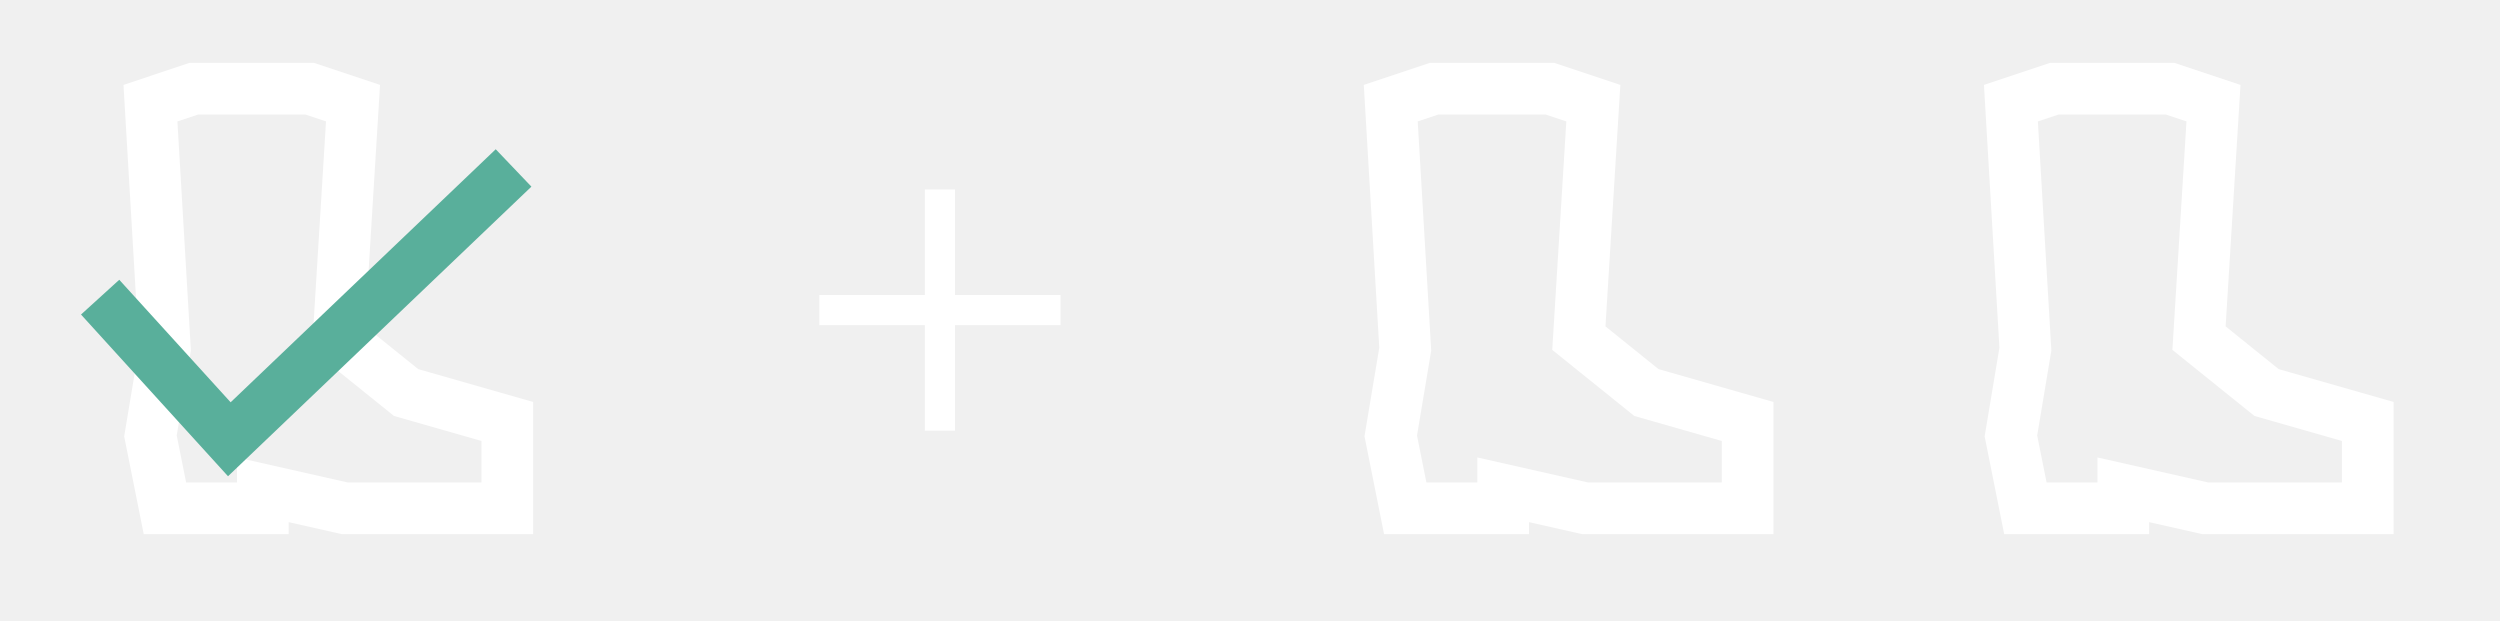
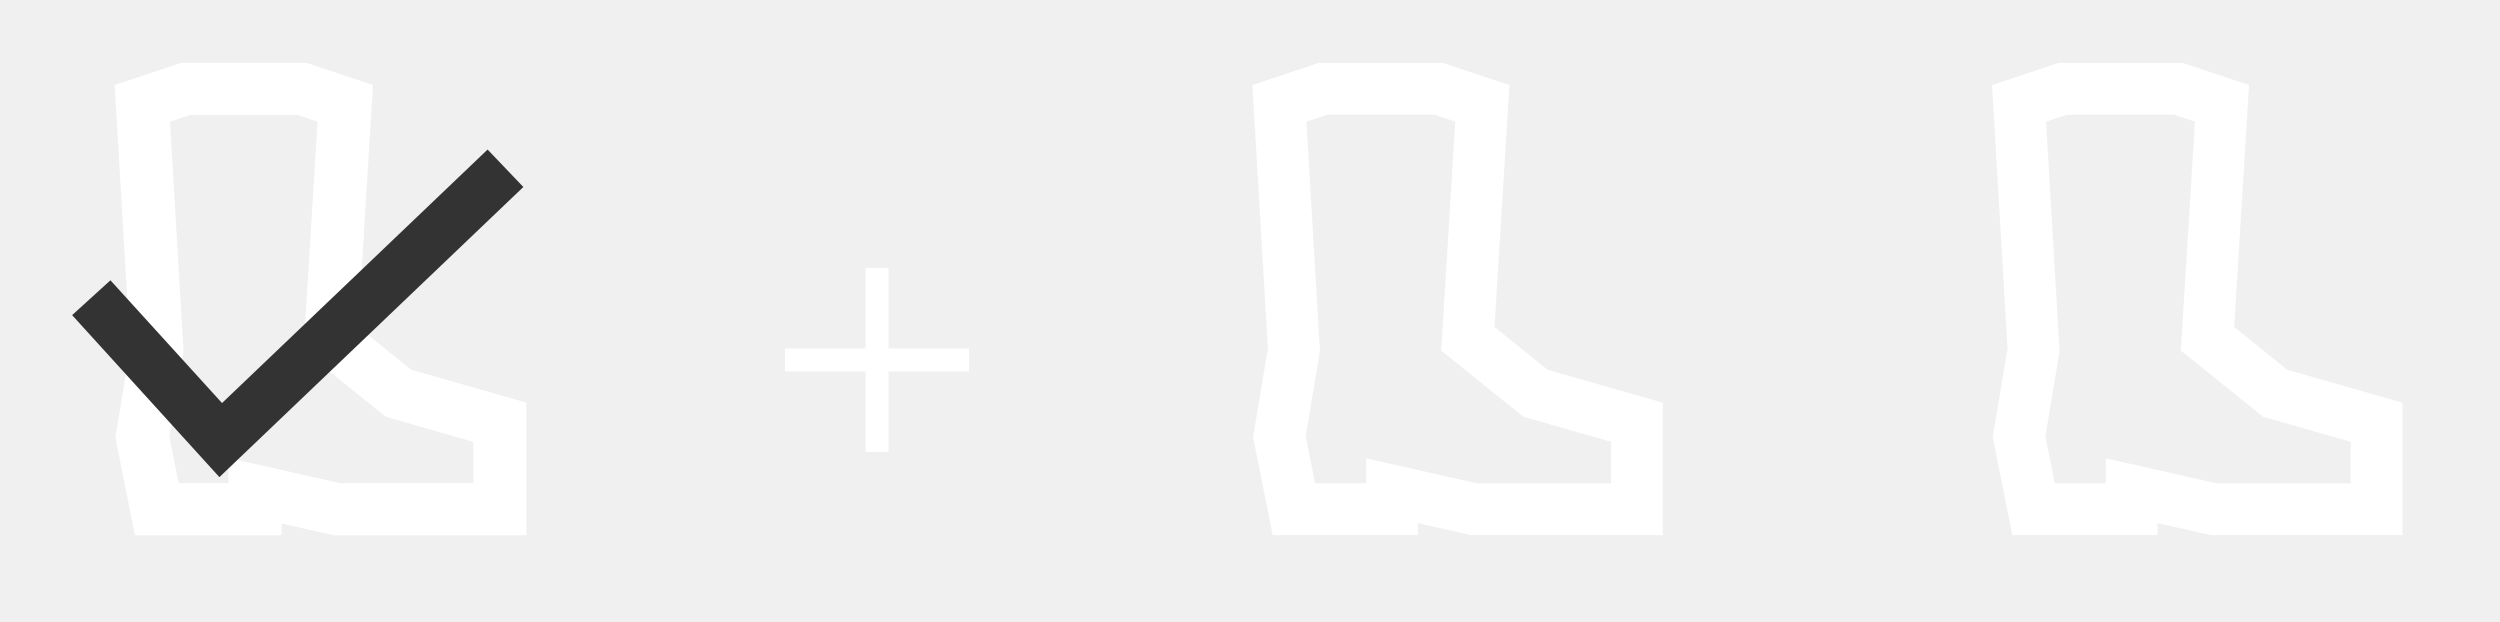
- <svg xmlns="http://www.w3.org/2000/svg" width="129" height="32" viewBox="0 0 129 32" fill="none">
-   <path d="M8.51 18.015L7.763 5.323L10.003 4.576H15.976L18.216 5.323L17.469 17.448L20.955 20.255L26.177 21.748V26.228H23.442H17.787L13.563 25.274V26.228H8.51L7.763 22.495L8.51 18.015Z" stroke="white" stroke-width="2.667" />
-   <path d="M5.167 15.333L11.833 22.666L26.5 8.666" stroke="#59AF9B" stroke-width="2.667" />
-   <path d="M72.51 18.015L71.763 5.323L74.003 4.576H79.976L82.216 5.323L81.469 17.448L84.955 20.255L90.177 21.748V26.228H87.442H81.787L77.564 25.274V26.228H72.51L71.763 22.495L72.51 18.015Z" stroke="white" stroke-width="2.667" />
-   <path d="M48.5 9.778V22.222" stroke="white" stroke-width="1.556" />
-   <path d="M42.278 16L54.722 16" stroke="white" stroke-width="1.556" />
-   <path d="M104.51 18.015L103.763 5.323L106.003 4.576H111.976L114.216 5.323L113.469 17.448L116.955 20.255L122.177 21.748V26.228H119.442H113.787L109.563 25.274V26.228H104.51L103.763 22.495L104.51 18.015Z" stroke="white" stroke-width="2.667" />
+ <svg xmlns="http://www.w3.org/2000/svg" width="169" height="42" viewBox="0 0 169 42" fill="none">
+   <path d="M10.647 23.645L9.667 6.986L12.607 6.006H20.447L23.387 6.986L22.407 22.901L26.982 26.585L33.836 28.545V34.425H30.246H22.824L17.281 33.172V34.425H10.647L9.667 29.525L10.647 23.645Z" stroke="white" stroke-width="3.5" />
+   <path d="M10.558 23.645L9.578 6.986L12.517 6.006H20.357L23.297 6.986L22.317 22.901L26.892 26.585L33.746 28.545V34.425H30.156H22.734L17.191 33.172V34.425H10.558L9.578 29.525L10.558 23.645Z" stroke="white" stroke-width="3.5" />
+   <path d="M6.17 20.125L14.92 29.75L34.17 11.375" stroke="#333333" stroke-width="3.5" />
+   <path d="M87.468 23.645L86.488 6.986L89.428 6.006H97.267L100.207 6.986L99.227 22.901L103.802 26.585L110.657 28.545V34.425H107.066H99.644L94.101 33.172V34.425H87.468L86.488 29.525L87.468 23.645Z" stroke="white" stroke-width="3.5" />
+   <path d="M59.288 18.111V30.556" stroke="white" stroke-width="1.556" />
+   <path d="M53.066 24.334L65.511 24.334" stroke="white" stroke-width="1.556" />
+   <path d="M137.468 23.645L136.488 6.986L139.428 6.006H147.267L150.207 6.986L149.227 22.901L153.802 26.585L160.657 28.545V34.425H157.066H149.645L144.101 33.172V34.425H137.468L136.488 29.525L137.468 23.645Z" stroke="white" stroke-width="3.5" />
</svg>
